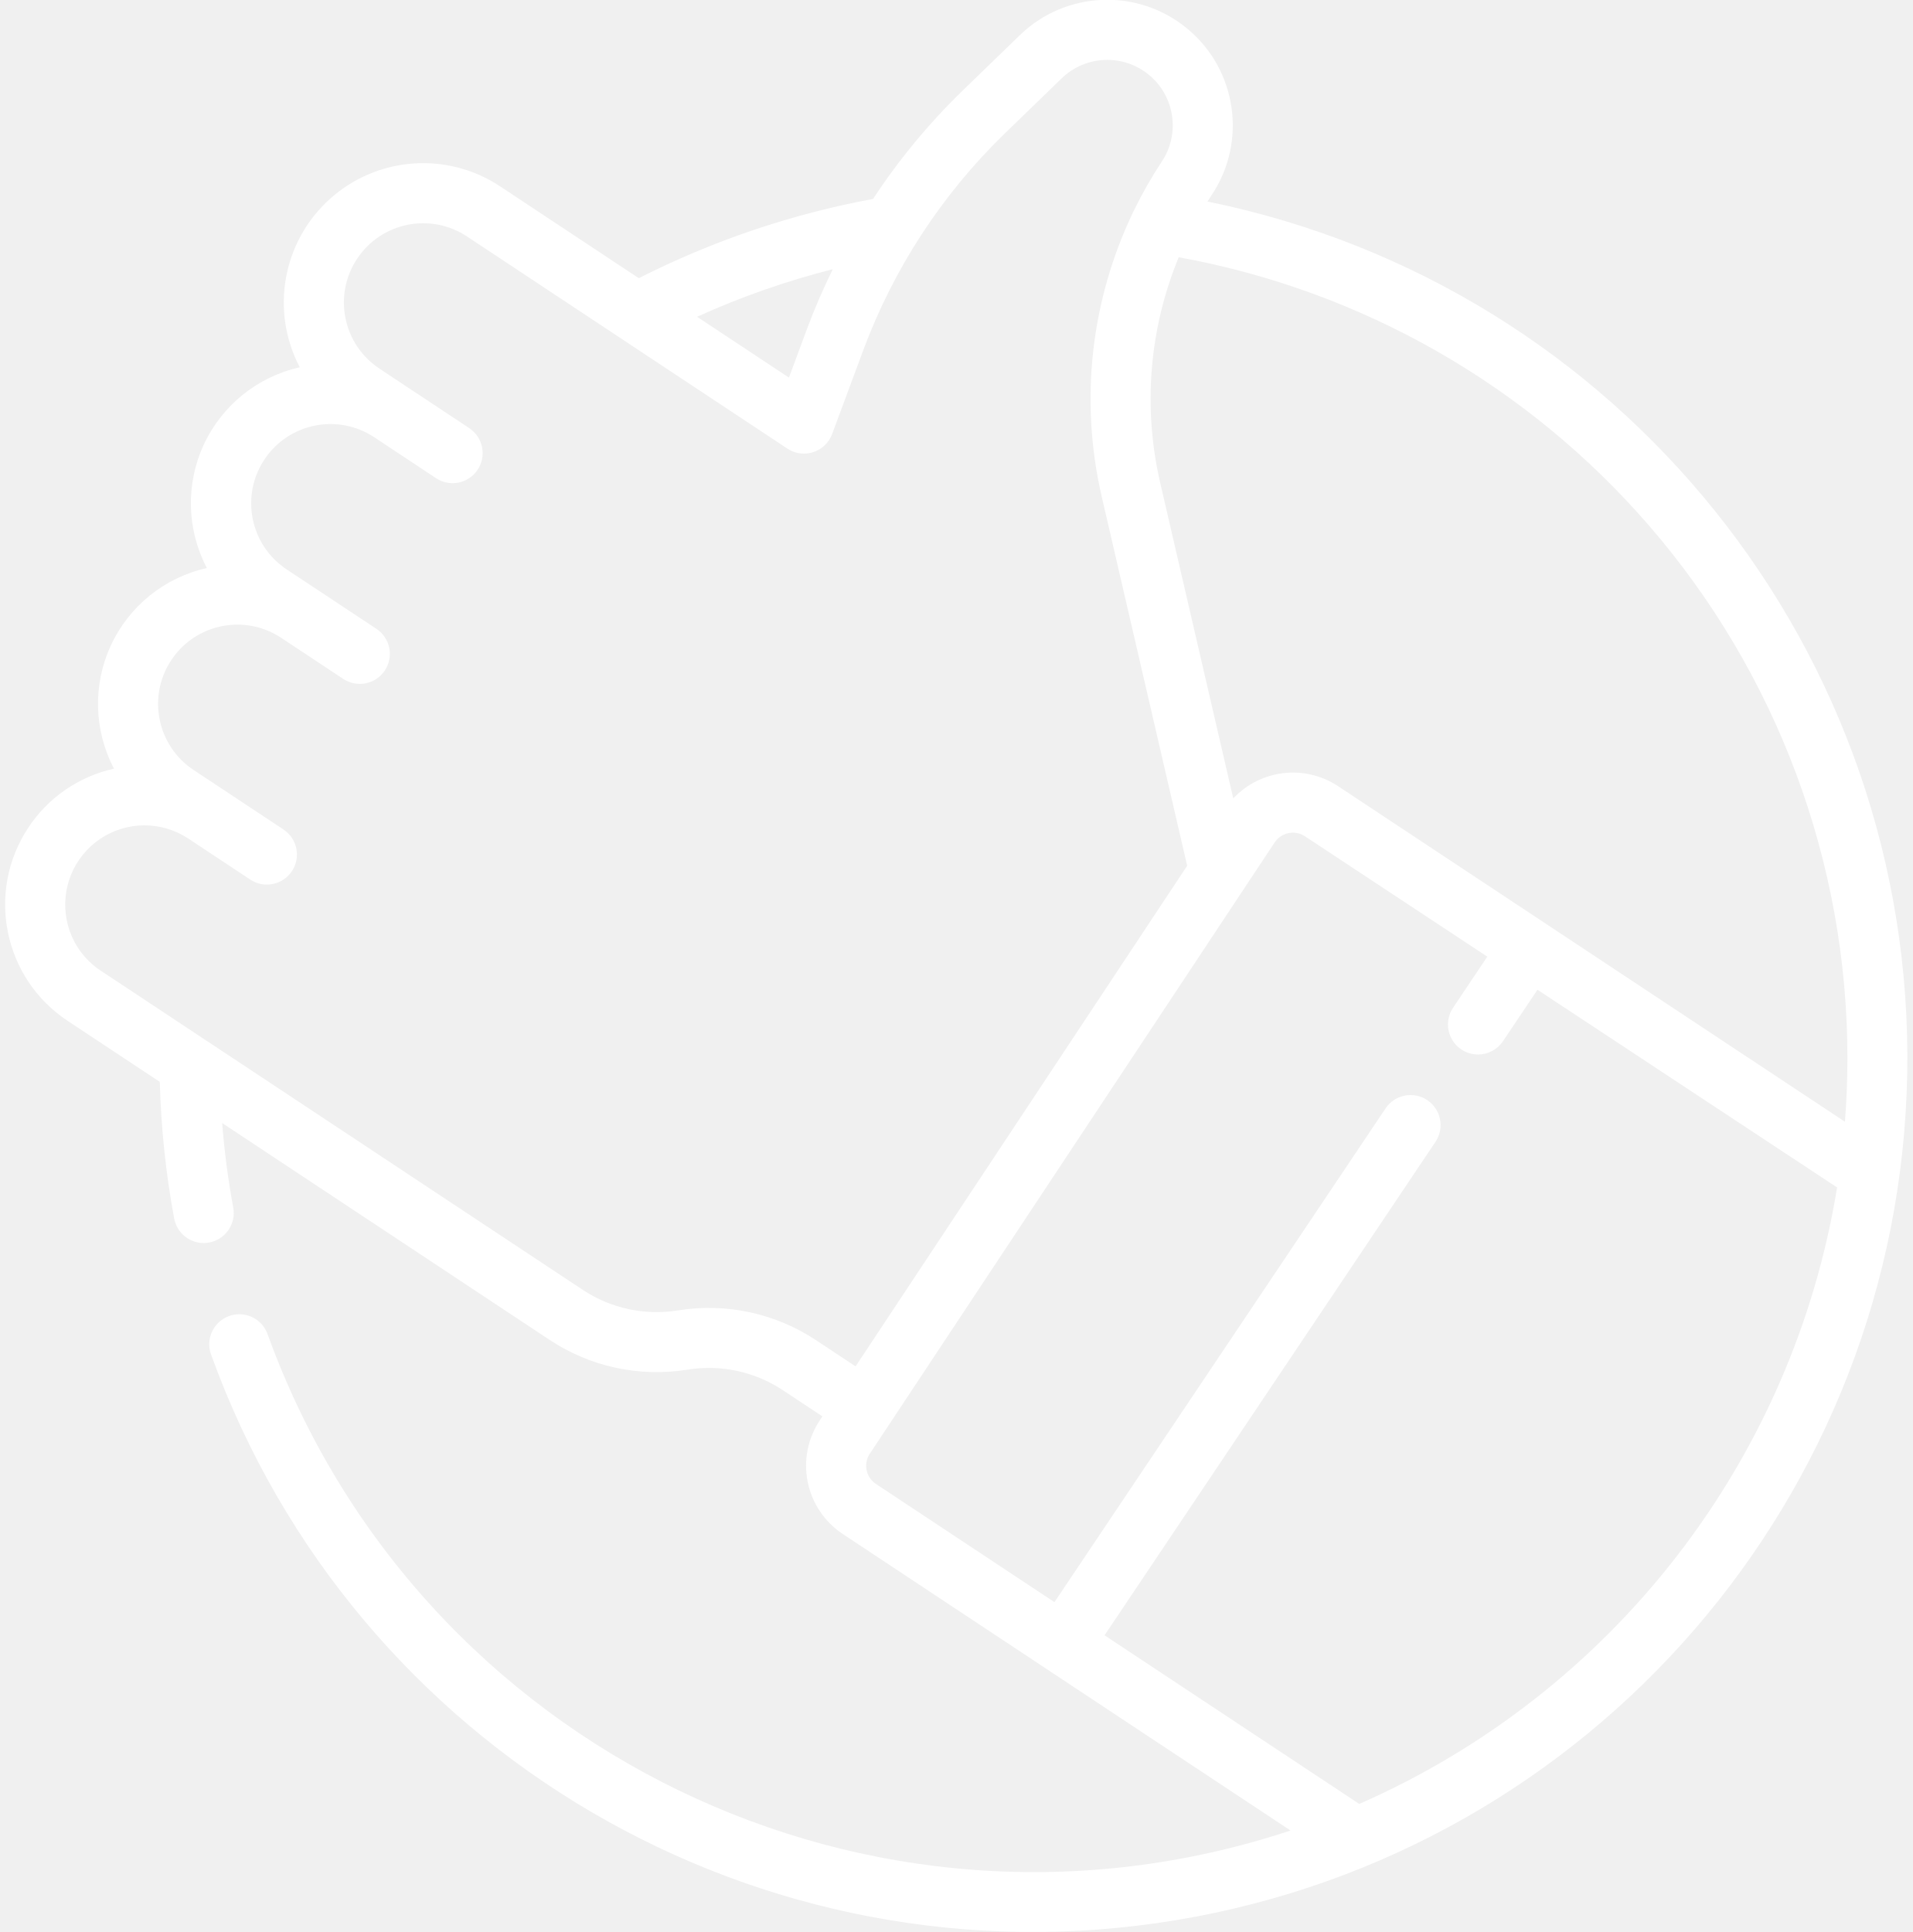
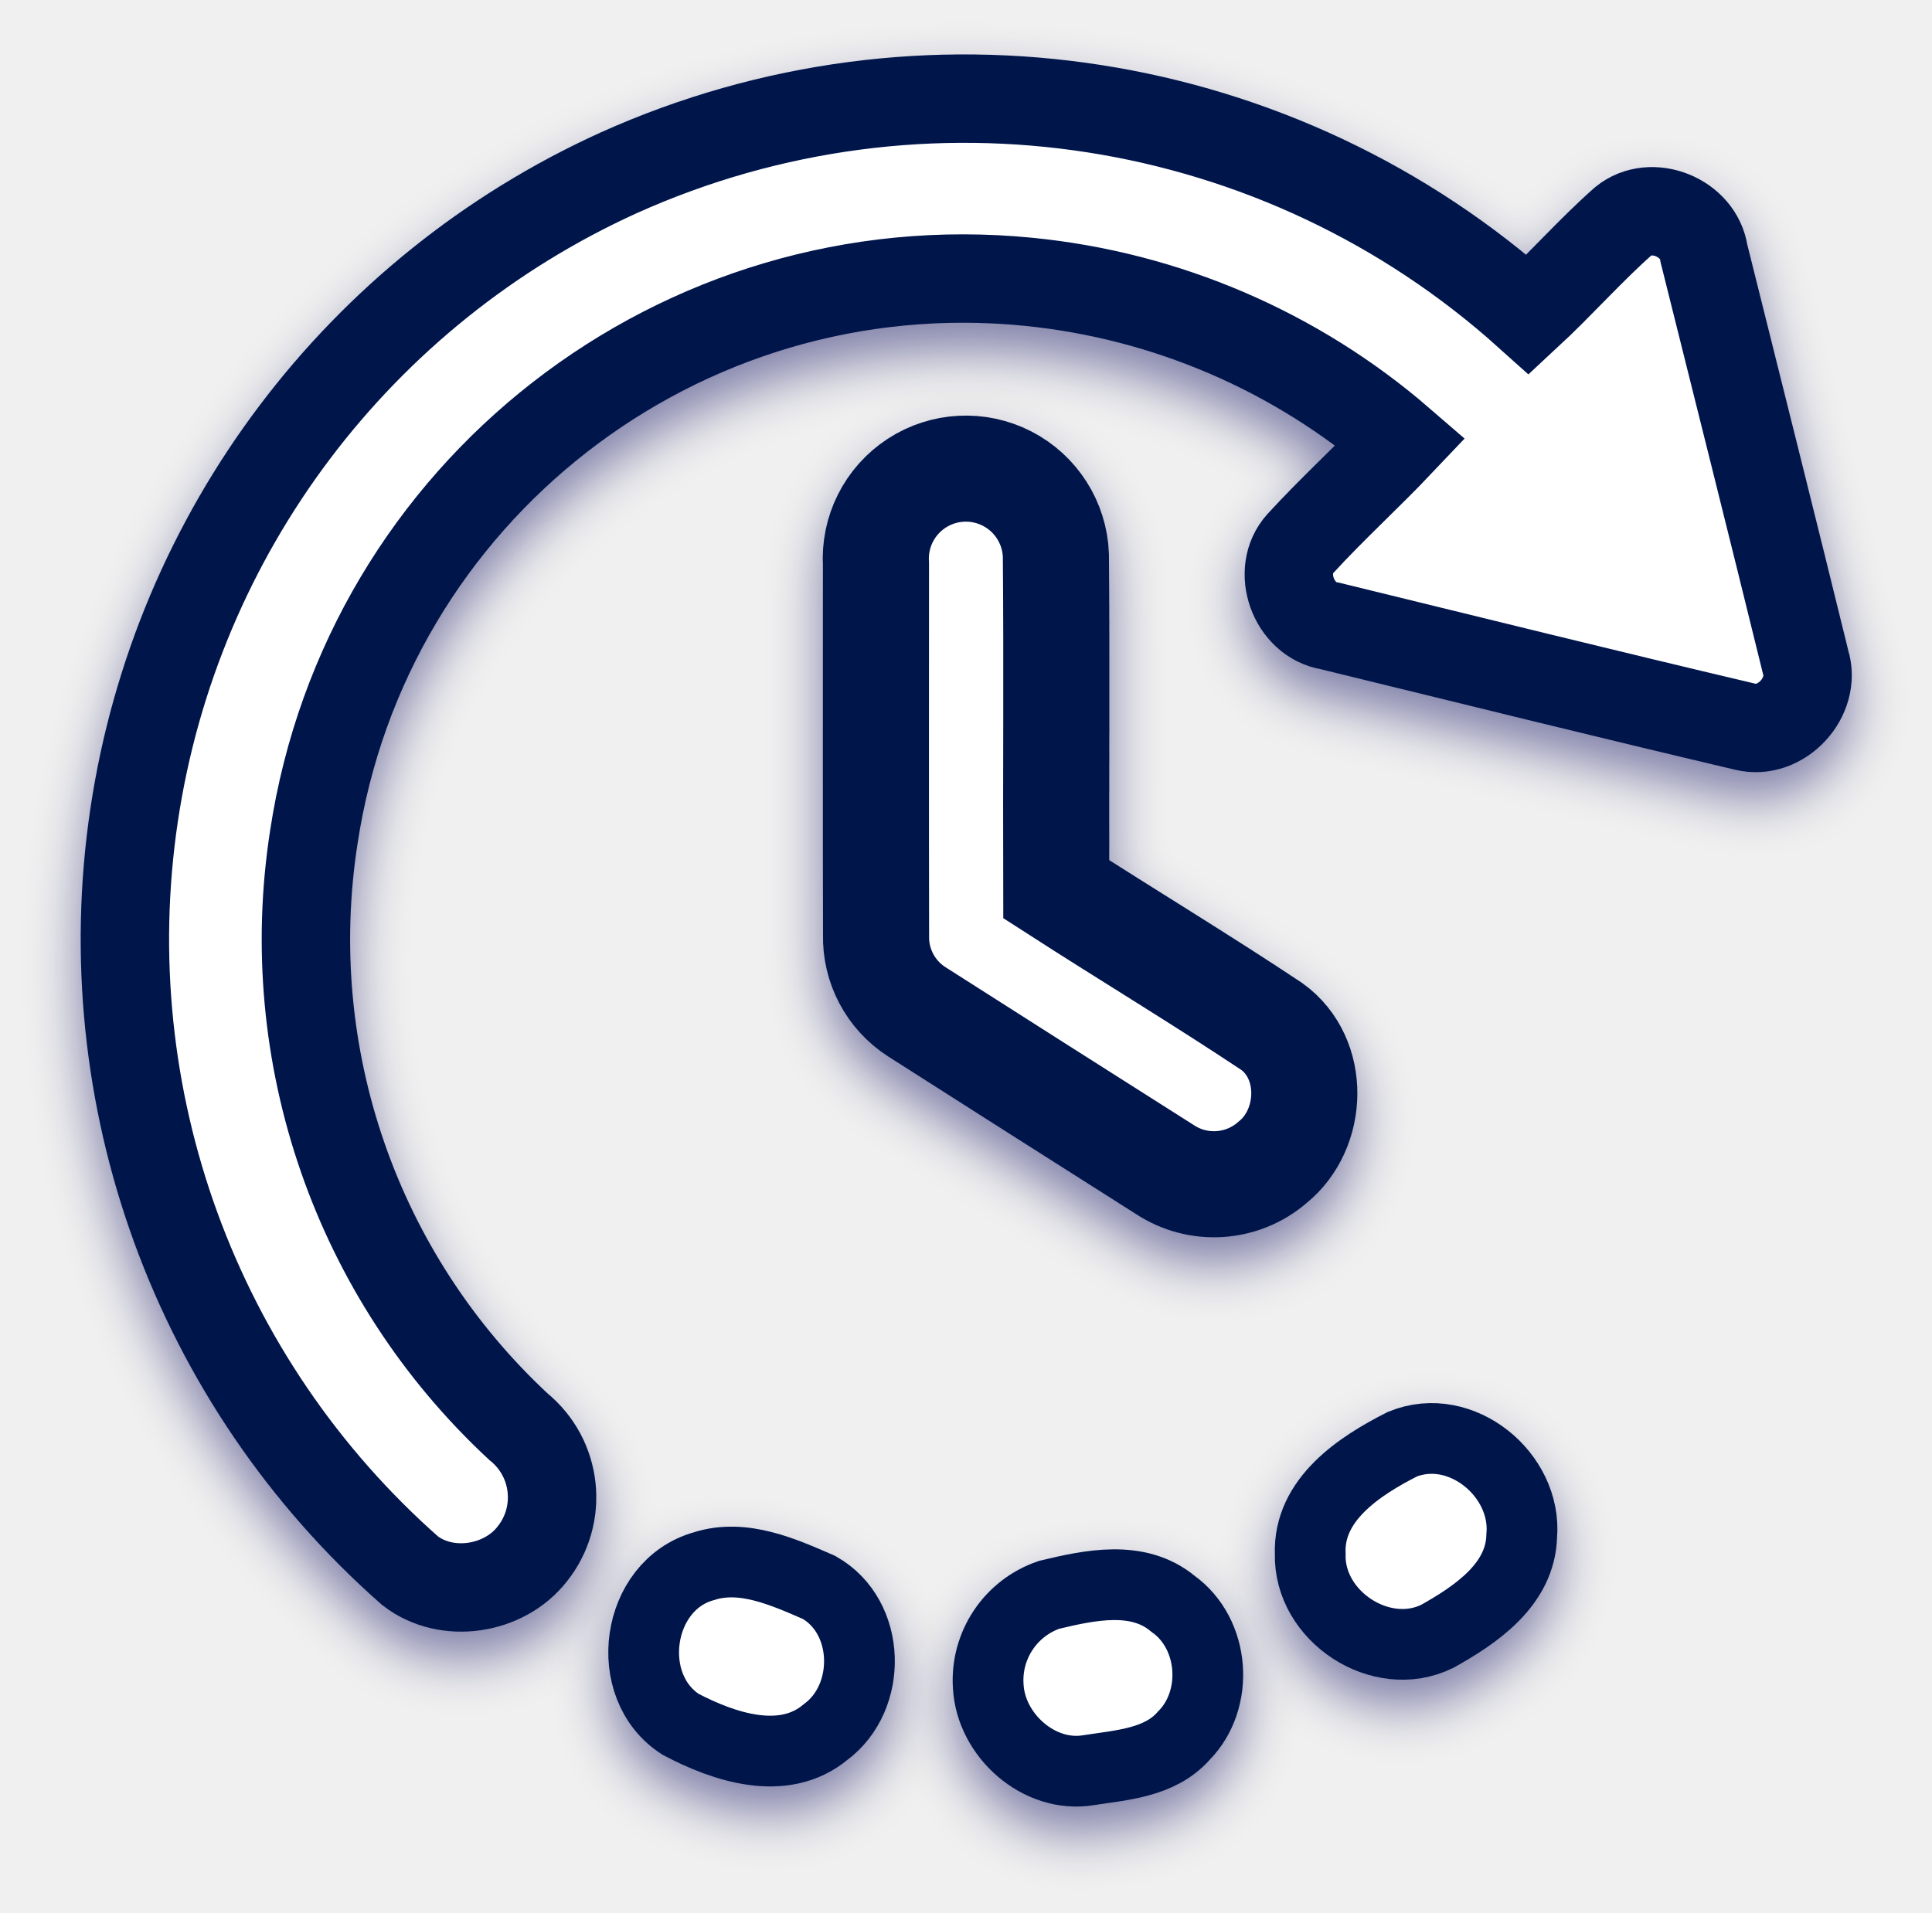
- <svg xmlns="http://www.w3.org/2000/svg" id="Component_2_1" data-name="Component 2 – 1" width="197" height="199" viewBox="0 0 197 199">
+ <svg xmlns="http://www.w3.org/2000/svg" width="218.523" height="216.41" viewBox="0 0 218.523 216.41">
  <defs>
-     <clipPath id="clip-path">
-       <rect id="Rectangle_1276" data-name="Rectangle 1276" width="197" height="199" fill="#fff" />
-     </clipPath>
+     <filter id="Path_6603" x="0" y="0" width="218.523" height="196.613" filterUnits="userSpaceOnUse">
+       <feOffset dy="3" input="SourceAlpha" />
+       <feGaussianBlur stdDeviation="3" result="blur" />
+       <feFlood flood-color="#00005a" flood-opacity="0.478" />
+       <feComposite operator="in" in2="blur" />
+       <feComposite in="SourceGraphic" />
+     </filter>
+     <filter id="Path_6604" x="84.046" y="40.951" width="78.481" height="111.027" filterUnits="userSpaceOnUse">
+       <feOffset dy="3" input="SourceAlpha" />
+       <feGaussianBlur stdDeviation="3" result="blur-2" />
+       <feFlood flood-color="#00005a" flood-opacity="0.478" />
+       <feComposite operator="in" in2="blur-2" />
+       <feComposite in="SourceGraphic" />
+     </filter>
+     <filter id="Path_6605" x="135.191" y="152.634" width="49.973" height="49.521" filterUnits="userSpaceOnUse">
+       <feOffset dy="3" input="SourceAlpha" />
+       <feGaussianBlur stdDeviation="3" result="blur-3" />
+       <feFlood flood-color="#00005a" flood-opacity="0.478" />
+       <feComposite operator="in" in2="blur-3" />
+       <feComposite in="SourceGraphic" />
+     </filter>
+     <filter id="Path_6606" x="59.758" y="166.823" width="50.455" height="47.339" filterUnits="userSpaceOnUse">
+       <feOffset dy="3" input="SourceAlpha" />
+       <feGaussianBlur stdDeviation="3" result="blur-4" />
+       <feFlood flood-color="#00005a" flood-opacity="0.478" />
+       <feComposite operator="in" in2="blur-4" />
+       <feComposite in="SourceGraphic" />
+     </filter>
+     <filter id="Path_6607" x="98.744" y="169.462" width="50.874" height="46.948" filterUnits="userSpaceOnUse">
+       <feOffset dy="3" input="SourceAlpha" />
+       <feGaussianBlur stdDeviation="3" result="blur-5" />
+       <feFlood flood-color="#00005a" flood-opacity="0.478" />
+       <feComposite operator="in" in2="blur-5" />
+       <feComposite in="SourceGraphic" />
+     </filter>
  </defs>
-   <g id="Group_2122" data-name="Group 2122">
-     <g id="Group_2121" data-name="Group 2121" clip-path="url(#clip-path)">
-       <path id="Path_2607" data-name="Path 2607" d="M48.378,251.141a14.257,14.257,0,0,1,8.828-6.076A14.334,14.334,0,0,1,66.767,224.4a14.352,14.352,0,0,1,9.568-20.679,14.351,14.351,0,0,1,20.629-18.638l14.287,9.462a89.267,89.267,0,0,1,24.122-8.163,66.29,66.29,0,0,1,9.205-11.137l5.91-5.729a12.933,12.933,0,0,1,19.785,16.426c-.155.236-.307.473-.458.709a90.017,90.017,0,1,1-102.6,118.8,3.094,3.094,0,1,1,5.82-2.1,83.94,83.94,0,0,0,105.334,51.087l-25.175-16.672,0,0s0,0,0,0L132.261,323.9h0a8.438,8.438,0,0,1-2.378-11.7l.275-.42-4.065-2.691a13.772,13.772,0,0,0-9.821-2.122,19.957,19.957,0,0,1-14.219-3.074l-33.71-22.326a83.9,83.9,0,0,0,1.139,8.691A3.092,3.092,0,0,1,67,293.874a3.02,3.02,0,0,1-.567.053A3.1,3.1,0,0,1,63.4,291.4a90.5,90.5,0,0,1-1.479-14.073l-9.5-6.292a14.354,14.354,0,0,1-4.042-19.891Zm68.881-52.617,9.454,6.261,1.86-5.016a66.375,66.375,0,0,1,2.656-6.15,83.151,83.151,0,0,0-13.971,4.9Zm97.983,21.451a83.838,83.838,0,0,0-48.387-27.587,38.225,38.225,0,0,0-1.927,23.151l7.544,32.592a8.42,8.42,0,0,1,10.8-1.258l21.369,14.15,0,0,0,0,30.822,20.409c.169-2.174.257-4.364.257-6.553a83.806,83.806,0,0,0-20.48-54.907Zm-80.53,97.34a2.24,2.24,0,0,0,.966,1.43h0l18.378,12.17,34.107-50.867a3.094,3.094,0,0,1,5.139,3.447l-34.086,50.836L185.447,351.7a84.081,84.081,0,0,0,49.209-63.5L203.8,267.837l-3.552,5.3a3.093,3.093,0,0,1-2.574,1.37,3.06,3.06,0,0,1-1.719-.523,3.092,3.092,0,0,1-.847-4.293l3.526-5.262-18.781-12.4a2.254,2.254,0,0,0-3.119.636L135.04,315.626a2.236,2.236,0,0,0-.329,1.689ZM52.344,260.692a8.11,8.11,0,0,0,3.494,5.181l10.86,7.192a.063.063,0,0,0,.011.006l38.762,25.671a13.767,13.767,0,0,0,9.821,2.122,19.967,19.967,0,0,1,14.219,3.074l4.065,2.693,34.149-51.565L158.9,216.935a44.46,44.46,0,0,1,3.255-29.183c.04-.094.082-.186.131-.275a43.894,43.894,0,0,1,2.831-4.95,6.744,6.744,0,0,0-10.317-8.566l-5.911,5.729a60.445,60.445,0,0,0-14.508,22.235l-3.219,8.671c-.006.015-.012.029-.018.044s-.017.041-.024.061c-.023.053-.044.1-.067.143a3.037,3.037,0,0,1-.213.383,3.093,3.093,0,0,1-4.287.872l-33-21.854a8.163,8.163,0,1,0-9.015,13.612l2.864,1.9,0,0,6.391,4.232a.184.184,0,0,0,.025.017c.036.026.071.05.1.075a3.093,3.093,0,0,1-3.543,5.068l-6.394-4.237a8.165,8.165,0,0,0-9.012,13.618l9.258,6.132a3.093,3.093,0,1,1-3.415,5.158l-1.433-.949-4.959-3.283A8.164,8.164,0,1,0,65.4,245.2l4.625,3.062c.024.015.049.032.071.049l4.562,3.02a3.094,3.094,0,1,1-3.417,5.16l-1.433-.947,0,0-4.959-3.283a8.162,8.162,0,0,0-12.506,8.431Zm0,0" transform="translate(-45.464 -165.891)" fill="#fff" />
+   <g id="_000000ff" data-name="#000000ff" transform="translate(9.278 5.807)">
+     <g transform="matrix(1, 0, 0, 1, -9.28, -5.81)" filter="url(#Path_6603)">
+       <path id="Path_6603-2" data-name="Path 6603" d="M60.71,13.74A95.345,95.345,0,0,1,163.54,29.78c3.69-3.42,7.02-7.22,10.79-10.56,3.18-2.6,8.55-.41,9.12,3.65,3.84,15.39,7.71,30.78,11.49,46.19,1.26,4-2.79,8.37-6.86,7.34-15.68-3.7-31.32-7.57-46.97-11.4-4.09-.65-6.11-6.22-3.32-9.3,3.64-3.98,7.65-7.61,11.36-11.53a75.774,75.774,0,0,0-42.14-18.1A74.317,74.317,0,0,0,26.22,88.89,75.249,75.249,0,0,0,49.36,155.6a10.282,10.282,0,0,1,1.57,14.39c-3.18,4.09-9.67,5.11-13.82,1.91A95.238,95.238,0,0,1,60.71,13.74Z" transform="translate(9.28 5.81)" fill="#fff" stroke="#00124b" stroke-width="10" />
+     </g>
+     <g transform="matrix(1, 0, 0, 1, -9.28, -5.81)" filter="url(#Path_6604)">
+       <path id="Path_6604-2" data-name="Path 6604" d="M89.8,58.04A10.189,10.189,0,1,1,110.15,57c.11,12.6,0,25.2.04,37.79,8.1,5.22,16.37,10.2,24.39,15.54,5,3.61,4.76,11.59.07,15.37a10.1,10.1,0,0,1-12.2.79q-14.04-8.9-28.05-17.84a10.02,10.02,0,0,1-4.59-8.68C89.78,86,89.8,72.02,89.8,58.04Z" transform="translate(9.28 5.81)" fill="#fff" stroke="#00124b" stroke-width="12" />
+     </g>
+     <g transform="matrix(1, 0, 0, 1, -9.28, -5.81)" filter="url(#Path_6605)">
+       <path id="Path_6605-2" data-name="Path 6605" d="M149.34,157.58c6.64-2.7,14.1,3.47,13.5,10.37-.14,5.53-5.2,8.93-9.54,11.36-6.37,3.15-14.58-2.28-14.38-9.32C138.68,163.82,144.51,160.03,149.34,157.58Z" transform="translate(9.28 5.81)" fill="#fff" stroke="#00124b" stroke-width="8" />
+     </g>
+     <g transform="matrix(1, 0, 0, 1, -9.28, -5.81)" filter="url(#Path_6606)">
+       <path id="Path_6606-2" data-name="Path 6606" d="M70.32,171.39c4.43-1.44,9.02.65,13.05,2.4,5.86,3.33,6.04,12.42.74,16.35-4.78,3.99-11.53,1.7-16.41-.87C61.05,184.99,62.65,173.54,70.32,171.39Z" transform="translate(9.28 5.81)" fill="#fff" stroke="#00124b" stroke-width="8" />
+     </g>
+     <g transform="matrix(1, 0, 0, 1, -9.28, -5.81)" filter="url(#Path_6607)">
+       <path id="Path_6607-2" data-name="Path 6607" d="M109.39,174.62c4.56-1.09,10.04-2.3,14.01,1.02,4.73,3.37,5.27,10.84,1.2,14.94-2.69,3.05-7.01,3.3-10.75,3.88-5.6.94-11.07-3.96-11.35-9.5A10.208,10.208,0,0,1,109.39,174.62Z" transform="translate(9.28 5.81)" fill="#fff" stroke="#00124b" stroke-width="8" />
    </g>
  </g>
</svg>
